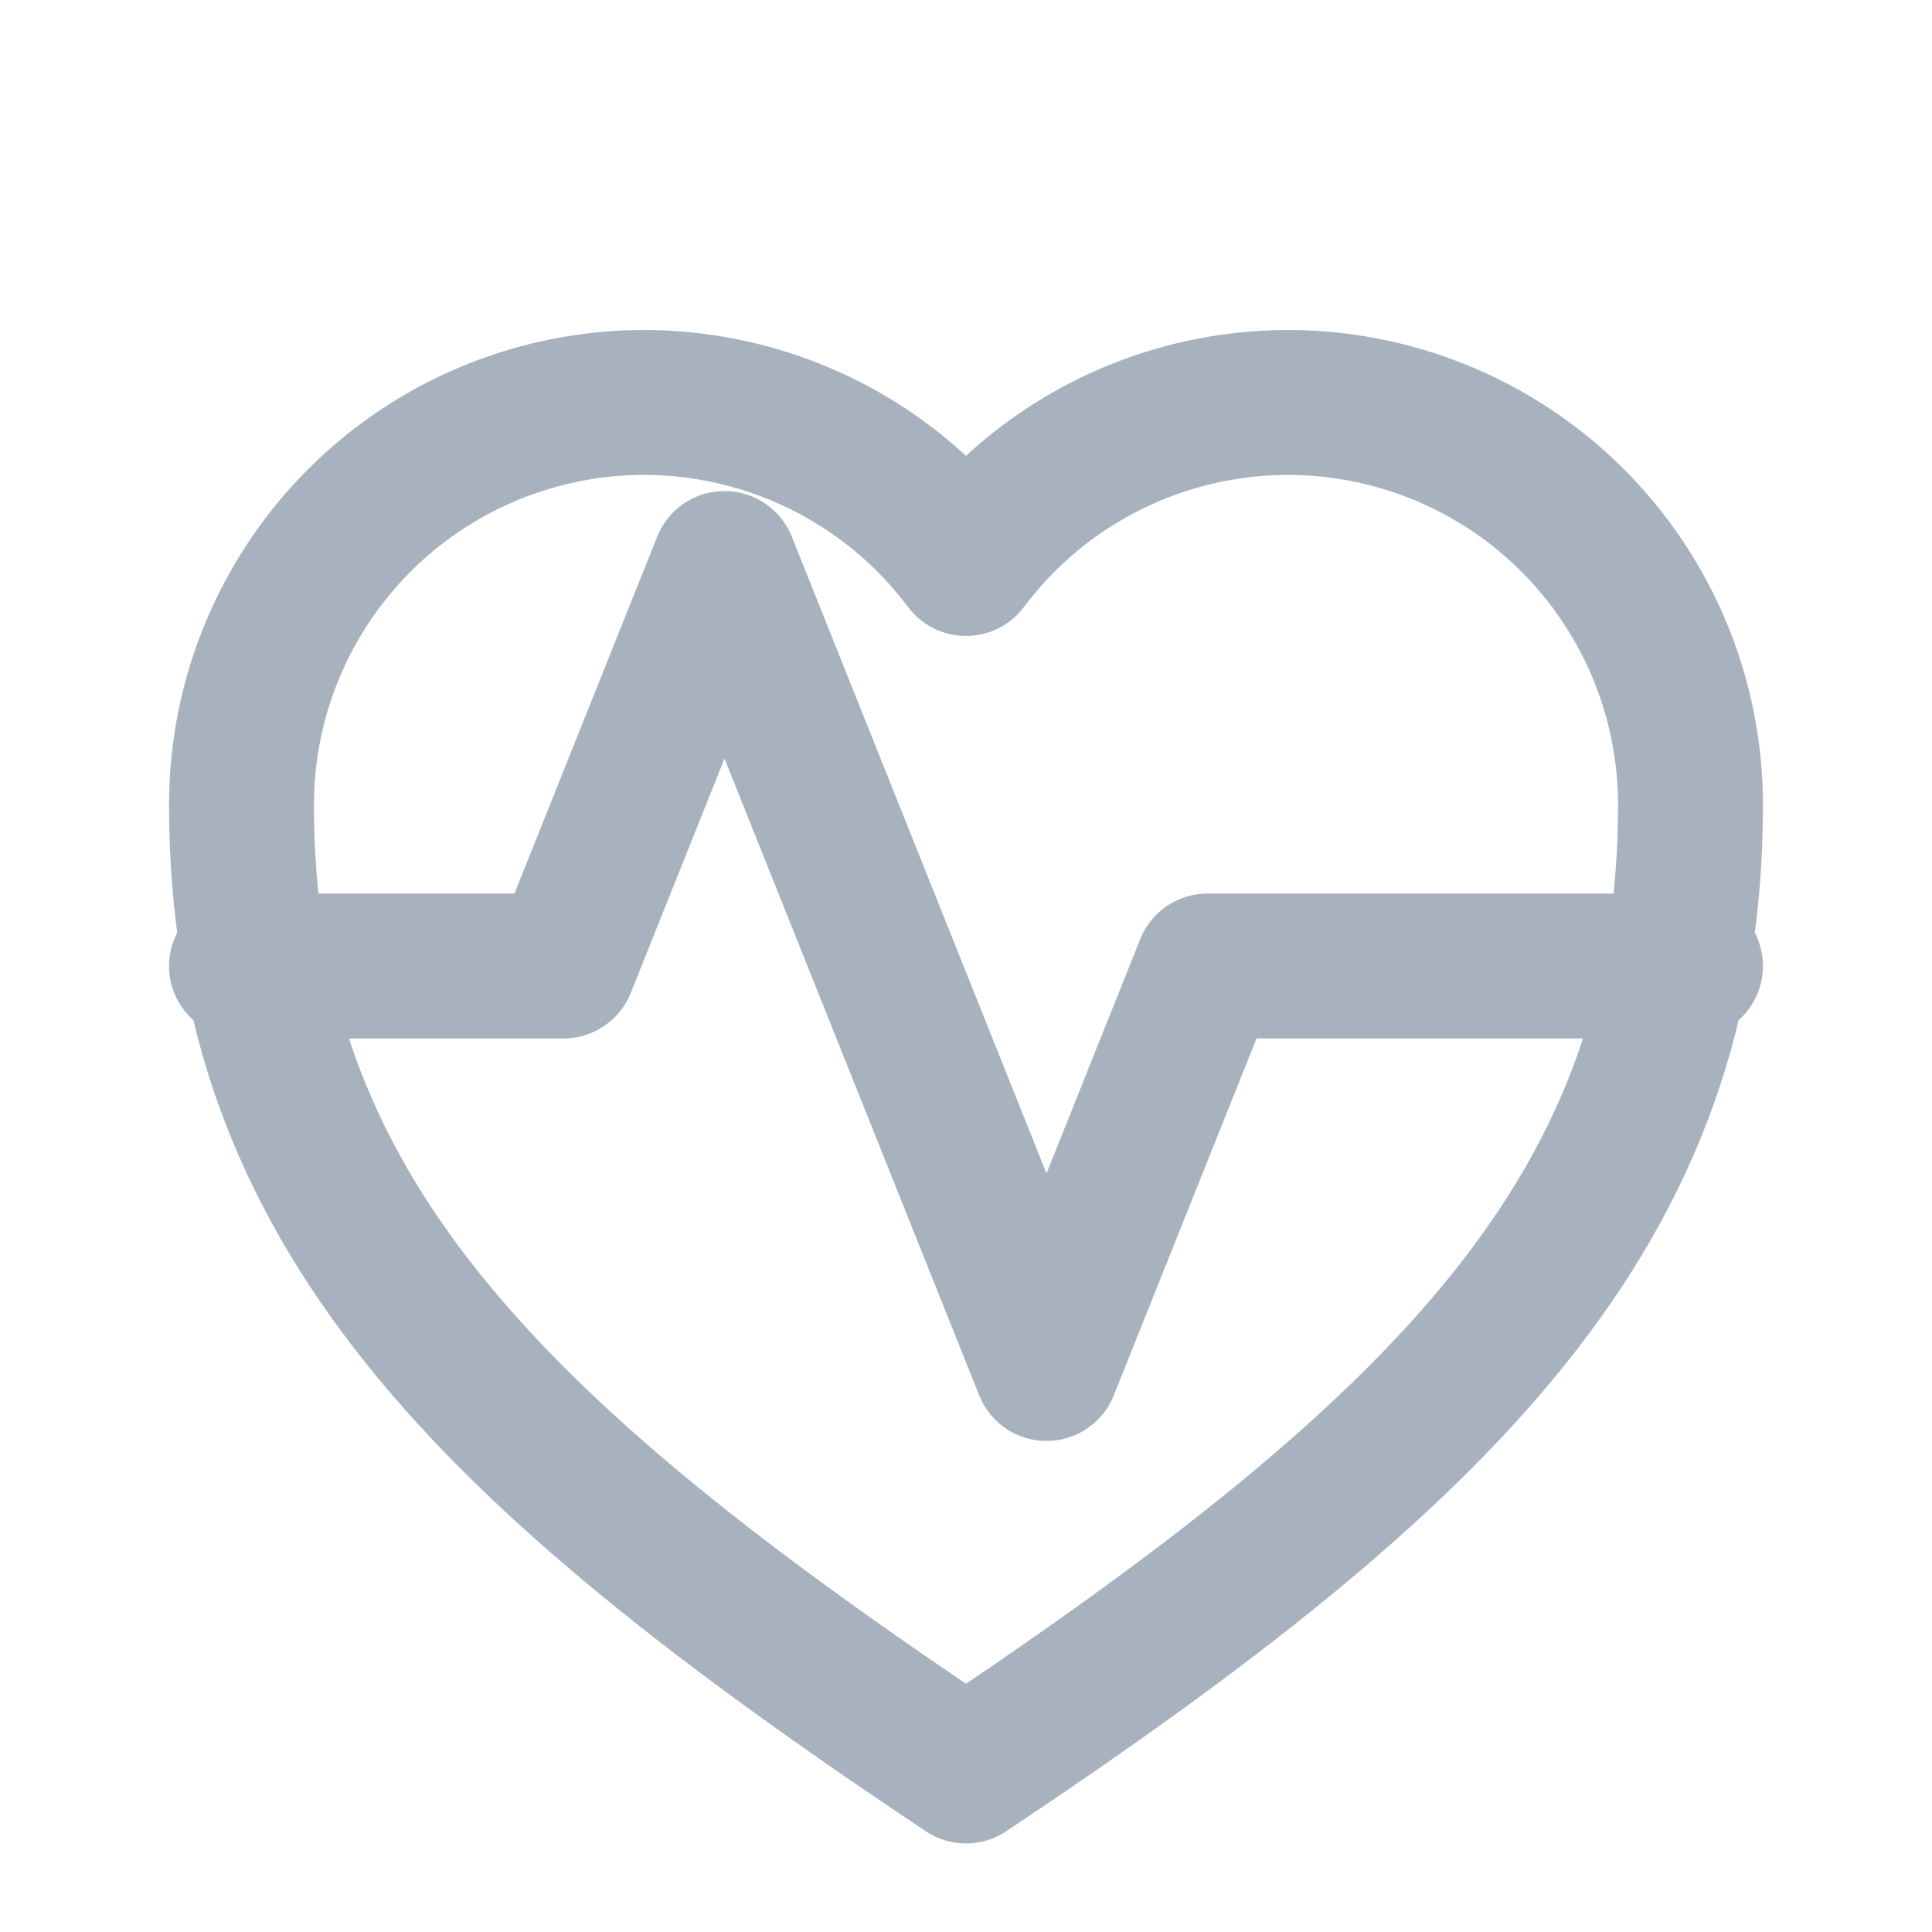
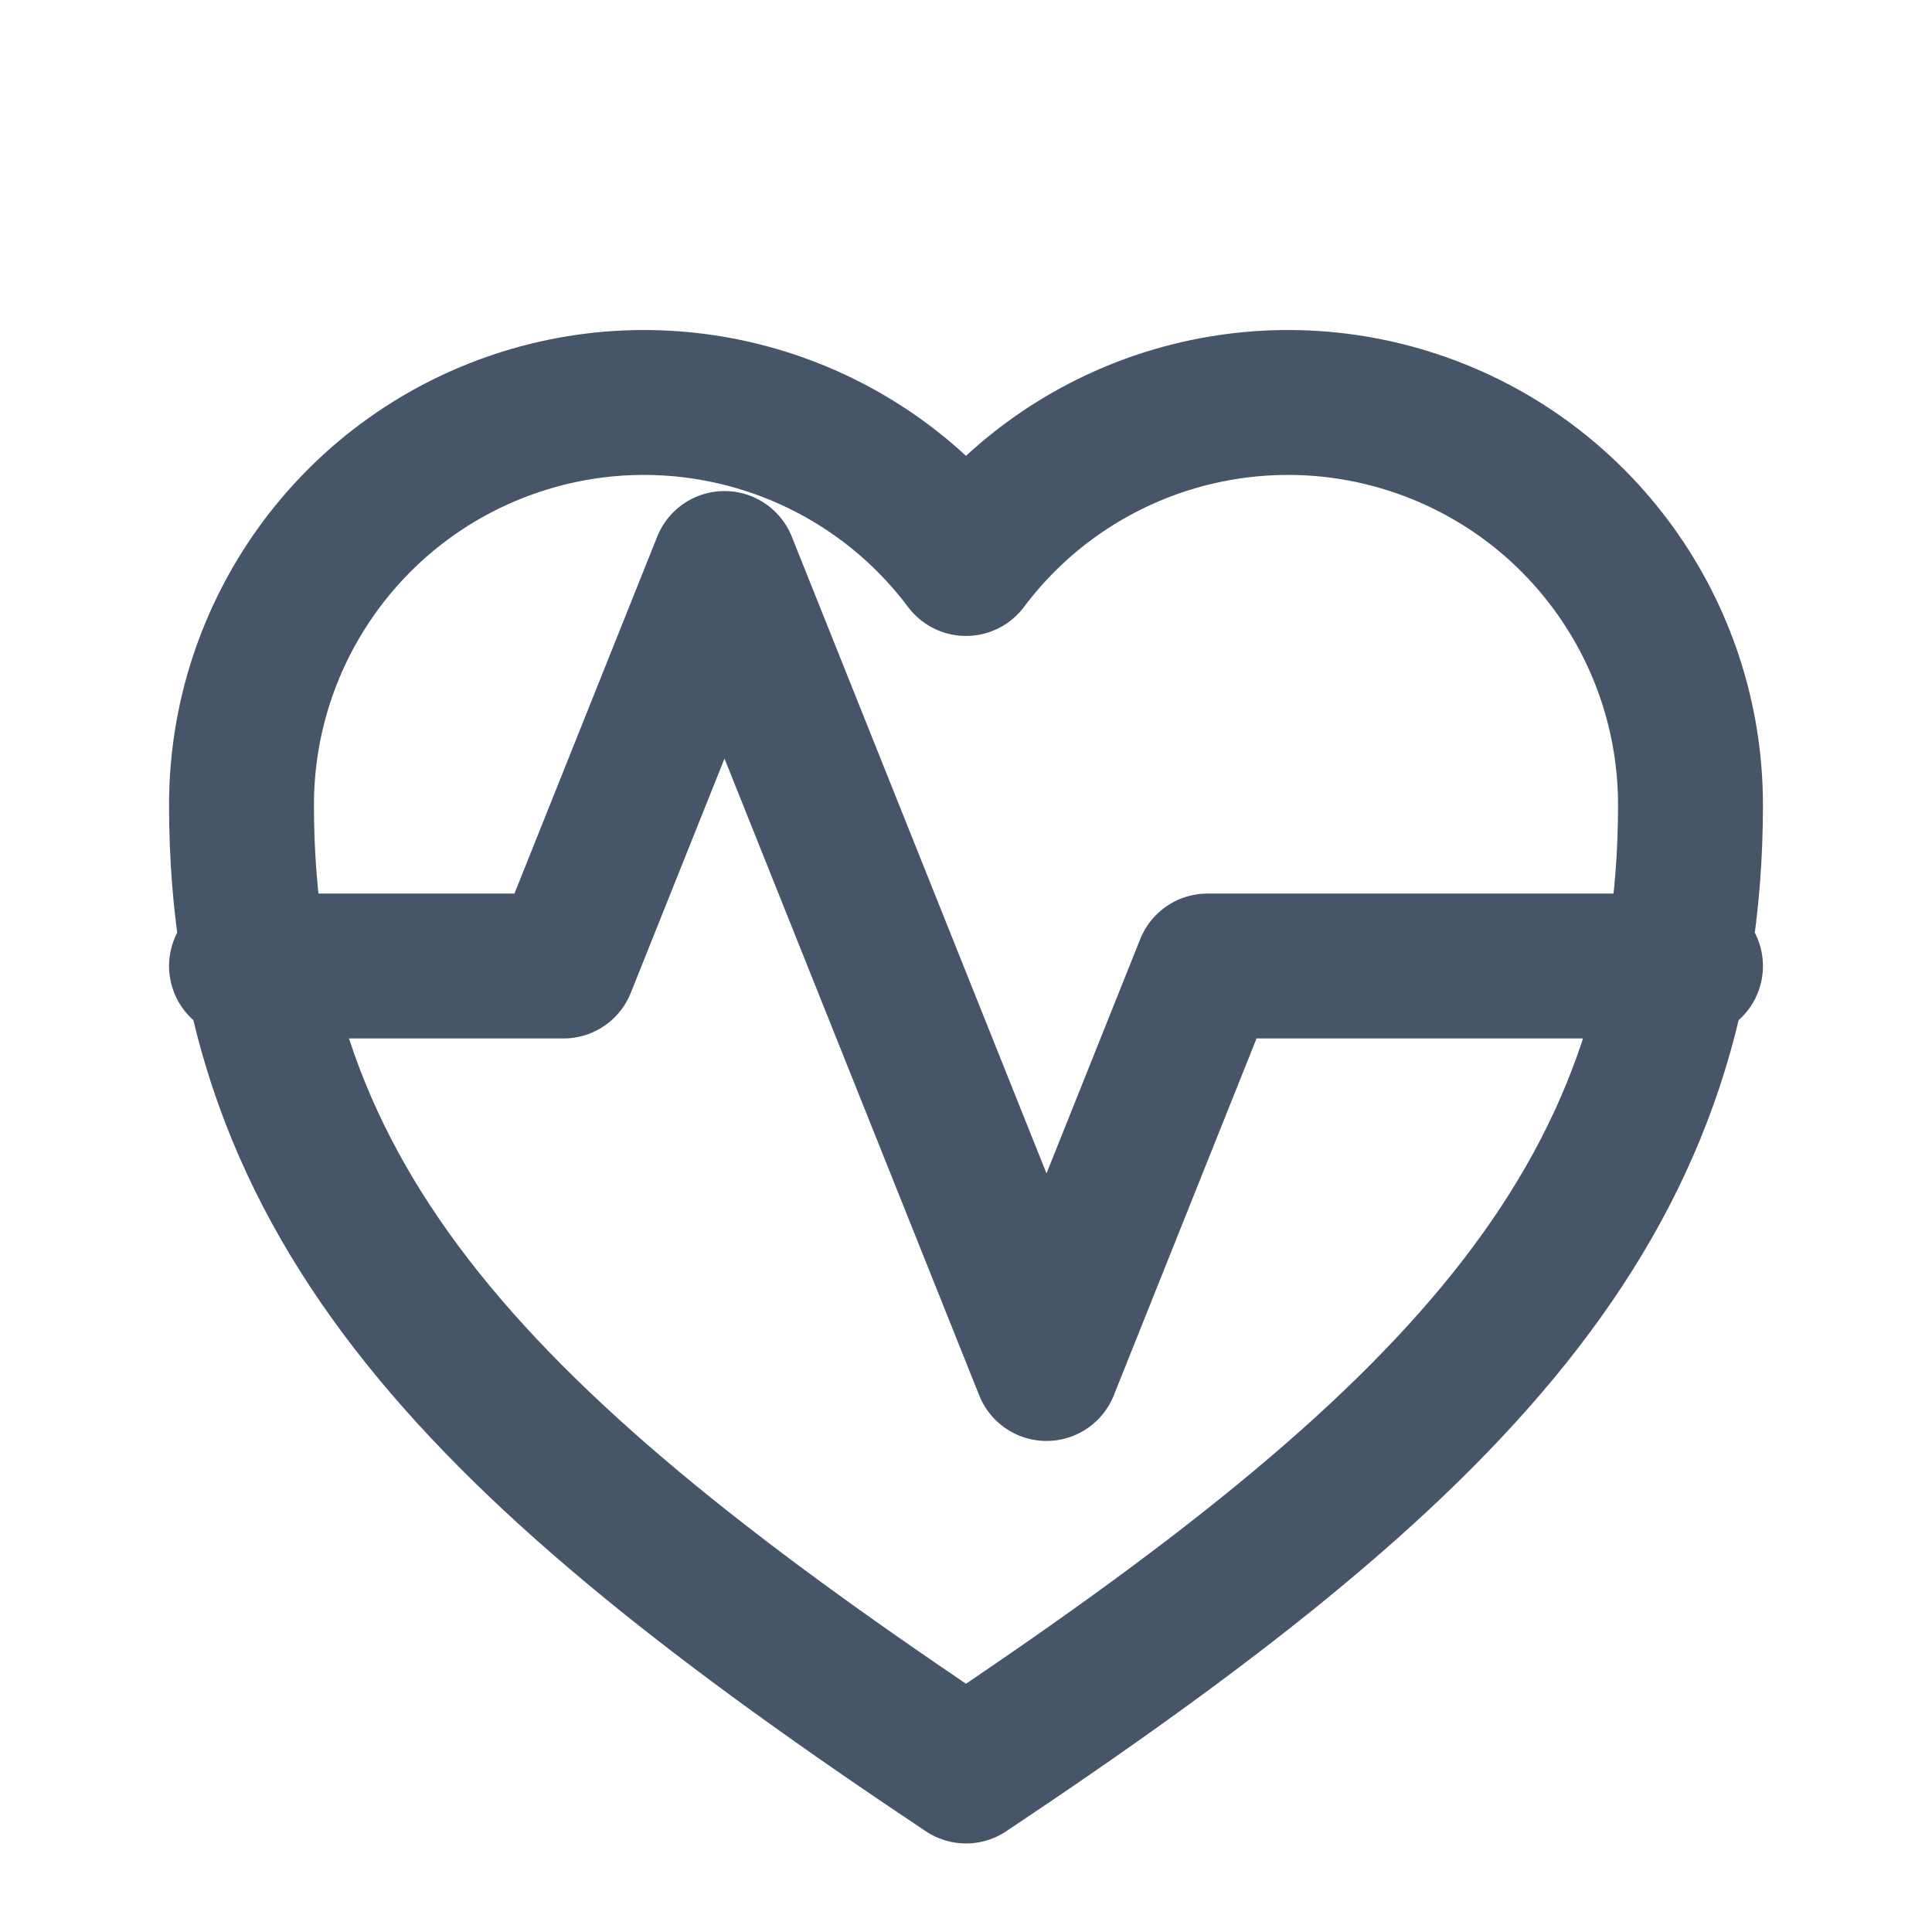
<svg xmlns="http://www.w3.org/2000/svg" viewBox="0 0 24 24">
-   <path fill="none" stroke="#A7B2BE" stroke-width="1.8" stroke-linecap="round" stroke-linejoin="round" d="M3 12h4l2-5 4 10 2-5h6M12 22C6 18 3 15 3 10a5 5 0 0 1 9-3 5 5 0 0 1 9 3c0 5-3 8-9 12z" />
+   <path fill="none" stroke="#475569" stroke-width="1.8" stroke-linecap="round" stroke-linejoin="round" d="M3 12h4l2-5 4 10 2-5h6M12 22C6 18 3 15 3 10a5 5 0 0 1 9-3 5 5 0 0 1 9 3c0 5-3 8-9 12z" />
</svg>
